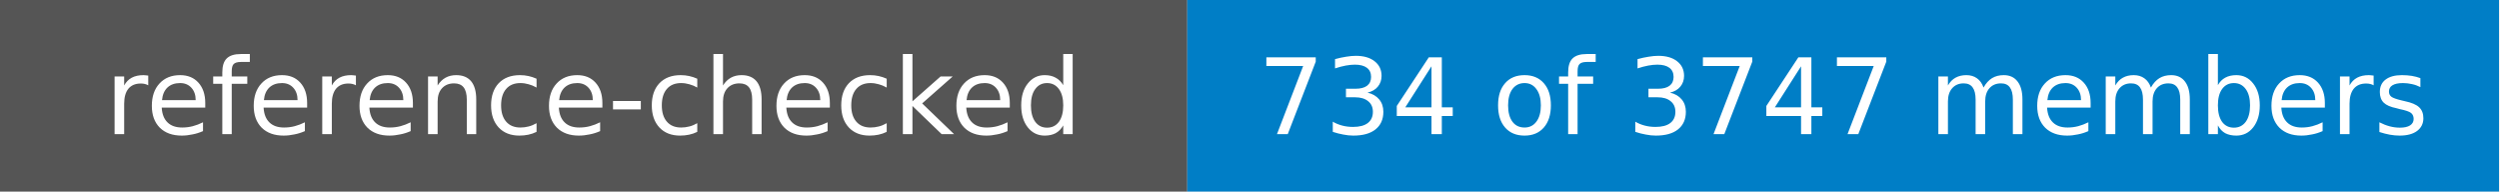
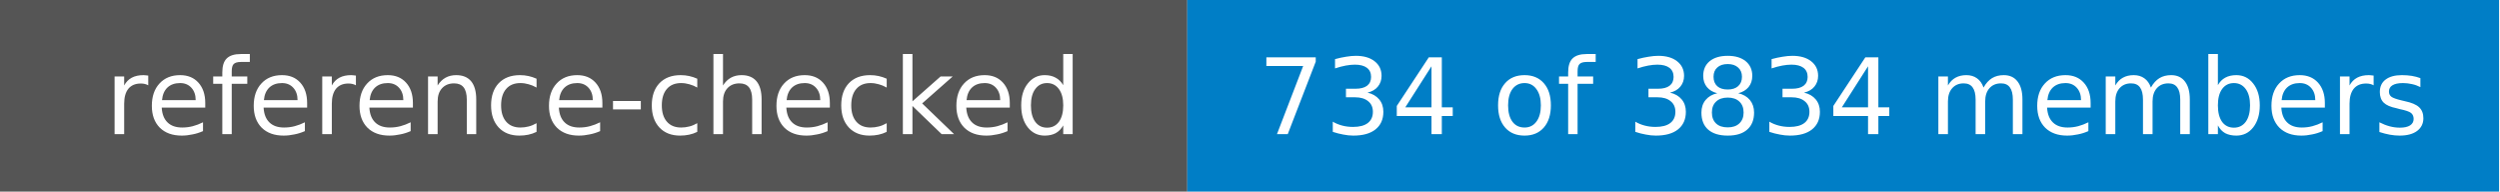
- <svg xmlns="http://www.w3.org/2000/svg" width="261" height="20" role="img" aria-label="reference-checked 734 of 3747 members">
+ <svg xmlns="http://www.w3.org/2000/svg" width="261" height="20" role="img" aria-label="reference-checked 734 of 3834 members">
  <rect width="124" height="20" fill="#555" />
  <rect x="124" width="137" height="20" fill="#007ec6" />
  <g fill="#fff" font-family="Verdana,Geneva,DejaVu Sans,sans-serif" font-size="11" text-anchor="middle">
    <text x="62.0" y="14">reference-checked</text>
-     <text x="192.5" y="14">734 of 3747 members</text>
+     <text x="192.5" y="14">734 of 3834 members</text>
  </g>
</svg>
